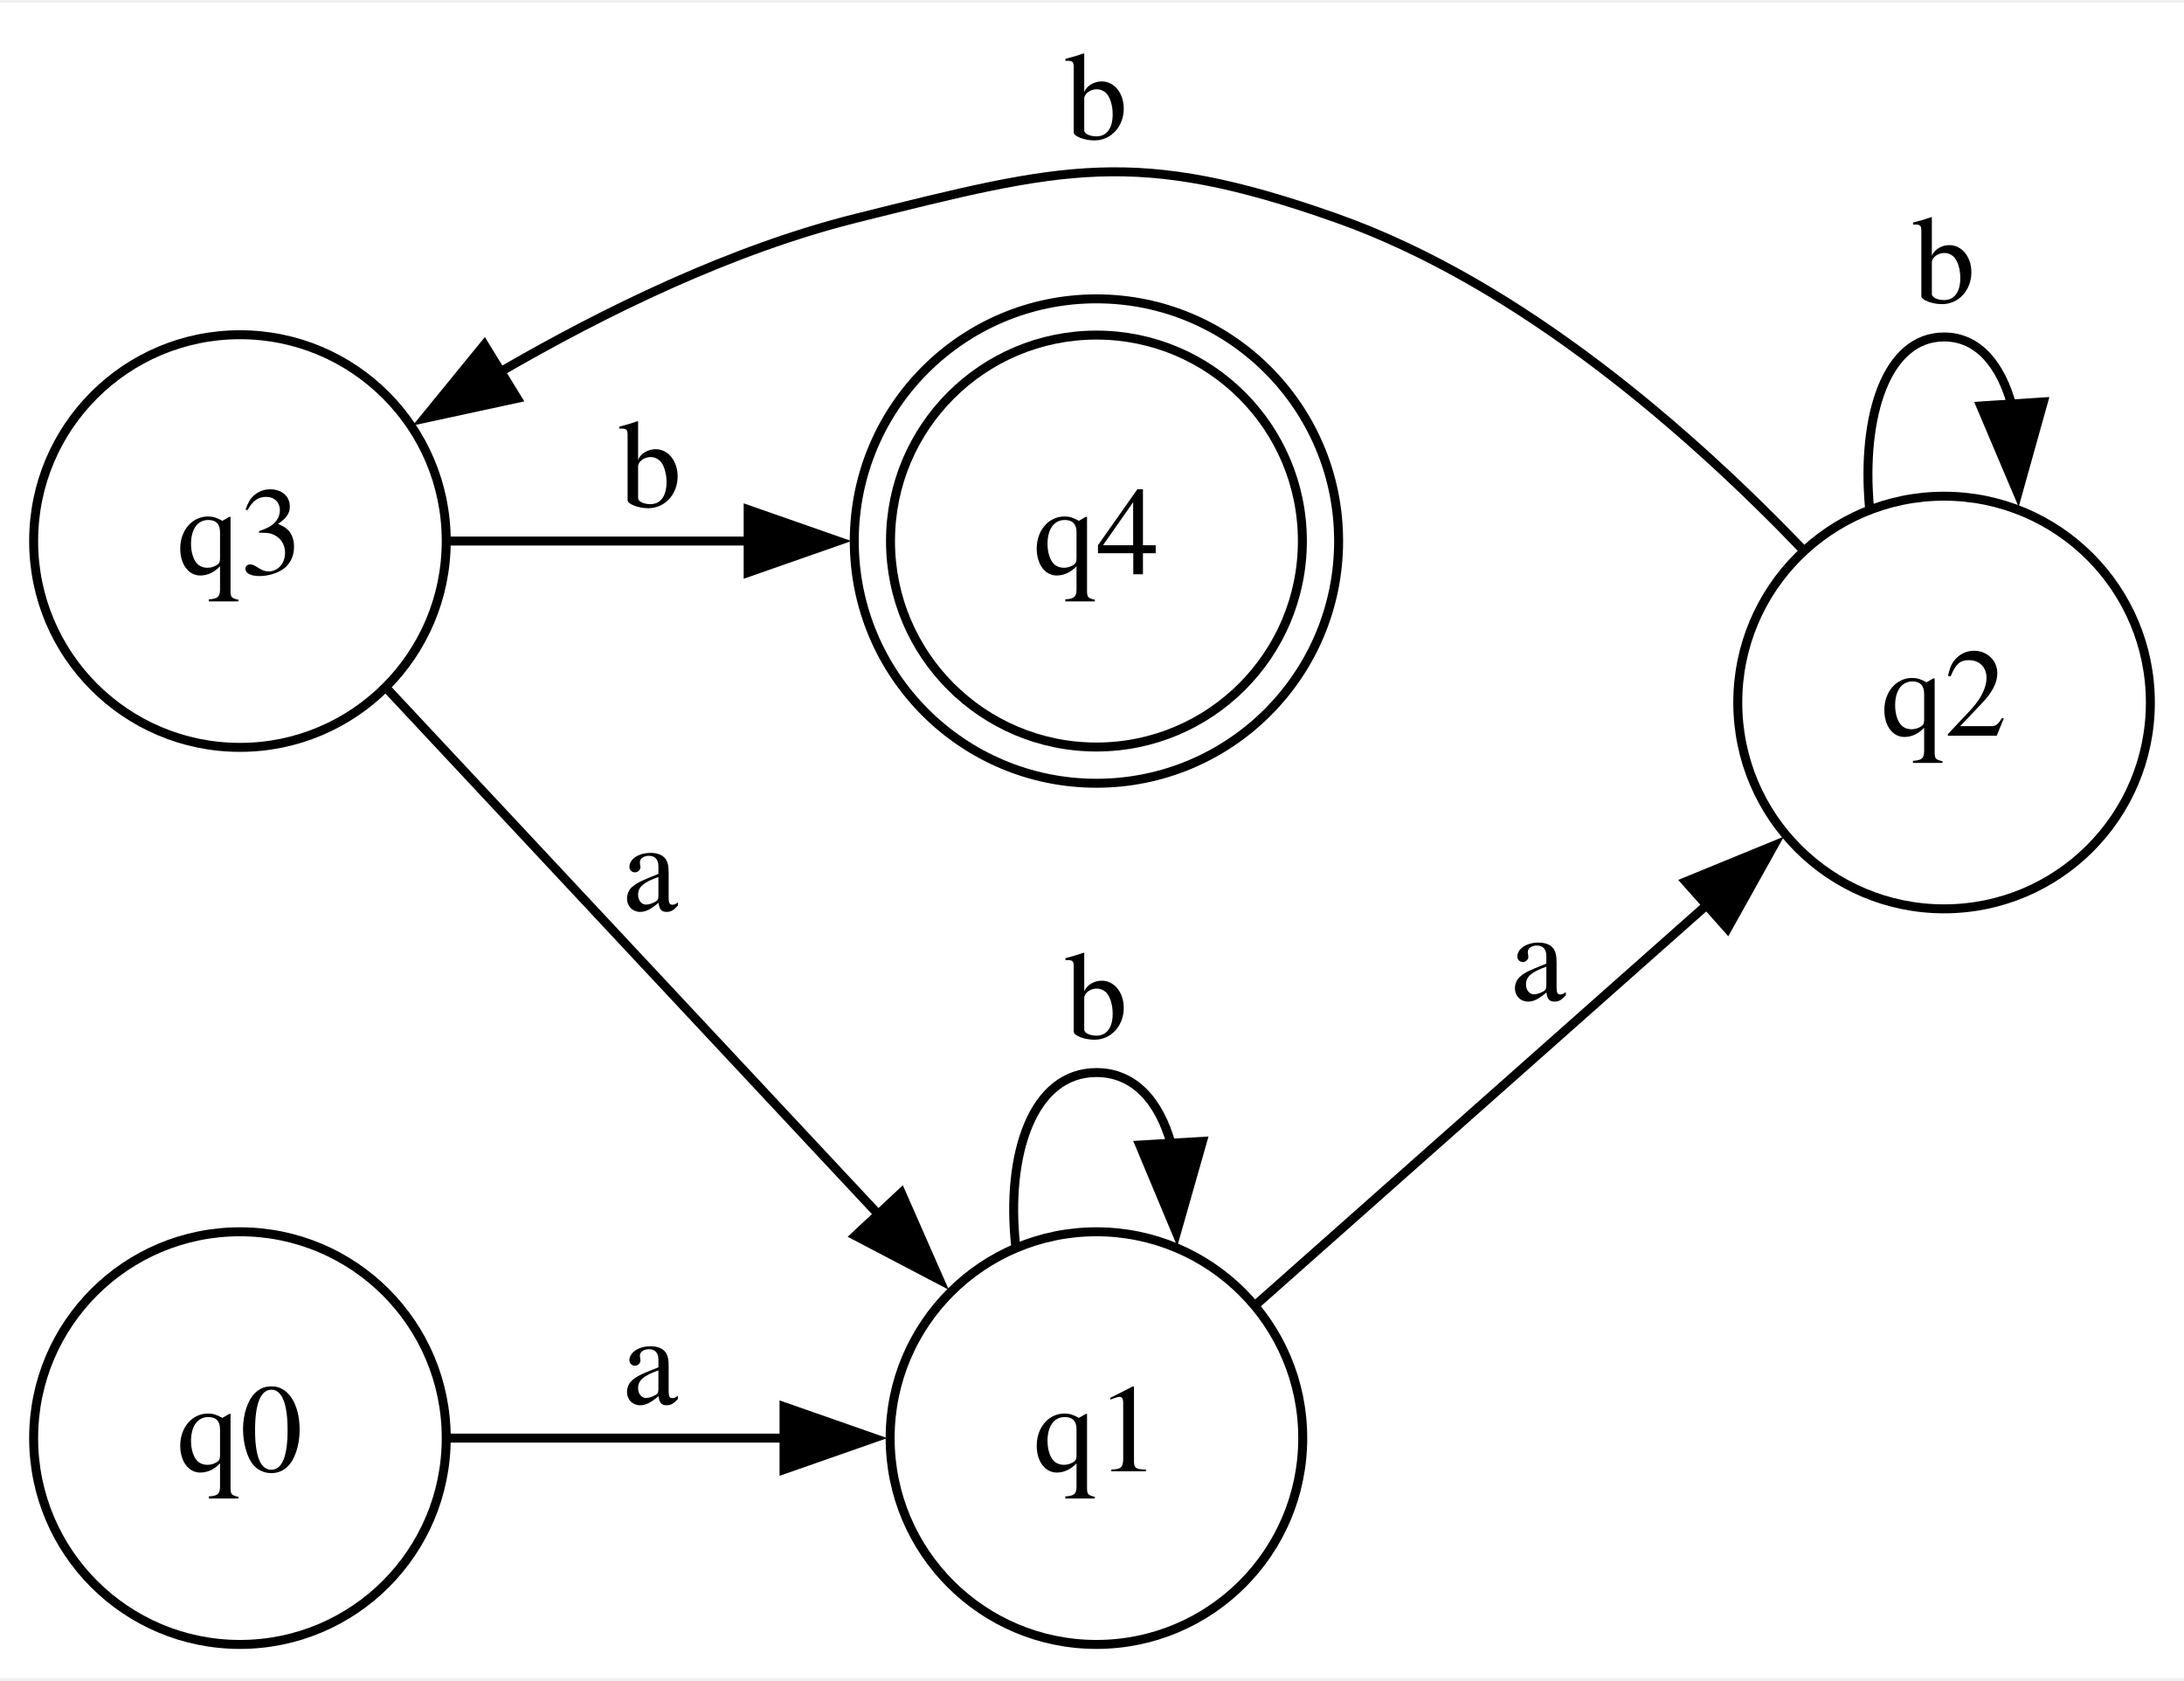
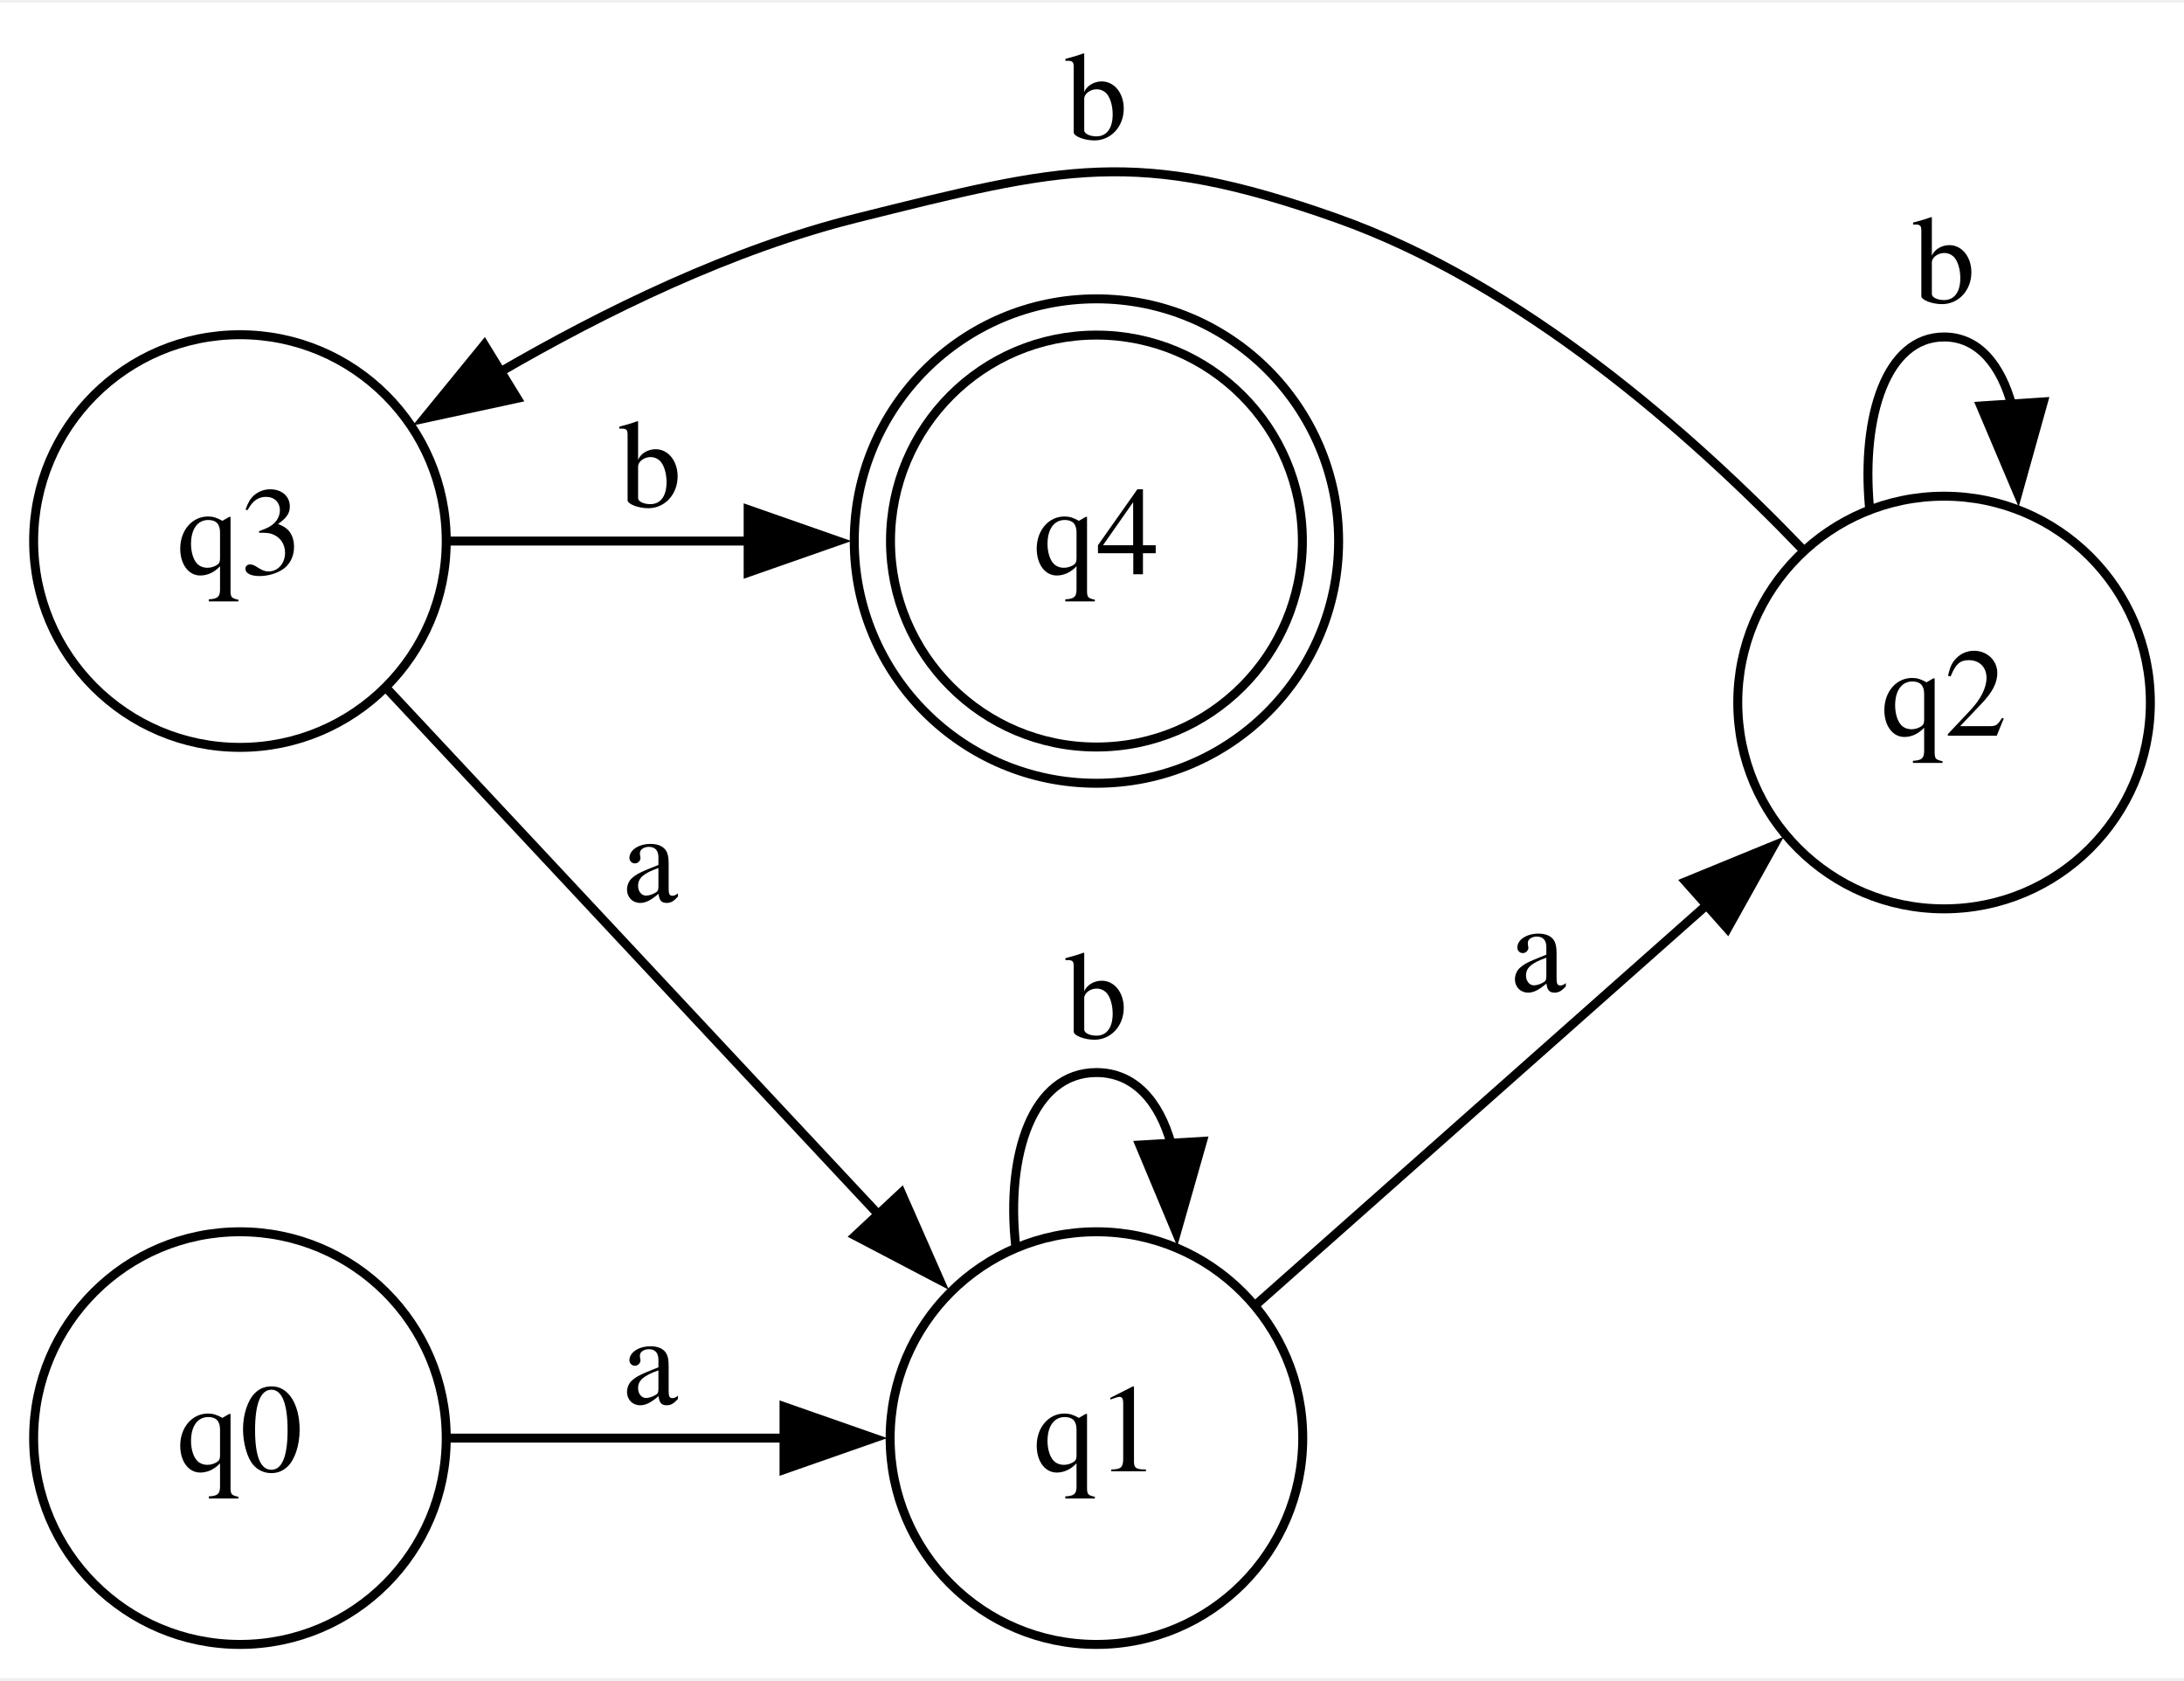
<svg xmlns="http://www.w3.org/2000/svg" width="243pt" height="187pt" viewBox="0.00 0.00 243.49 186.75">
  <g id="graph0" class="graph" transform="scale(1 1) rotate(0) translate(4 182.75)">
    <polygon fill="white" stroke="none" points="-4,4 -4,-182.75 239.49,-182.75 239.49,4 -4,4" />
    <g id="node1" class="node">
      <ellipse fill="none" stroke="black" cx="118.24" cy="-122.75" rx="22.96" ry="22.96" />
      <ellipse fill="none" stroke="black" cx="118.24" cy="-122.75" rx="27" ry="27" />
      <text text-anchor="middle" x="118.24" y="-119.05" font-family="Times,serif" font-size="14.00">q4</text>
    </g>
    <g id="node2" class="node">
-       <ellipse fill="none" stroke="black" cx="212.74" cy="-104.75" rx="23" ry="23" />
-       <text text-anchor="middle" x="212.74" y="-101.05" font-family="Times,serif" font-size="14.00">q2</text>
-     </g>
-     <g id="edge4" class="edge">
-       <path fill="none" stroke="black" d="M204.42,-126.55C203.52,-136.66 206.29,-145.5 212.74,-145.5 216.57,-145.5 219.1,-142.38 220.34,-137.73" />
-       <polygon fill="black" stroke="black" points="223.81,-138.26 220.96,-128.06 216.83,-137.81 223.81,-138.26" />
-       <text text-anchor="middle" x="212.74" y="-149.3" font-family="Times,serif" font-size="14.00">b</text>
-     </g>
-     <g id="node5" class="node">
-       <ellipse fill="none" stroke="black" cx="22.75" cy="-122.75" rx="23" ry="23" />
-       <text text-anchor="middle" x="22.75" y="-119.05" font-family="Times,serif" font-size="14.00">q3</text>
-     </g>
-     <g id="edge5" class="edge">
-       <path fill="none" stroke="black" d="M196.98,-121.81C184.59,-134.72 165.65,-151.44 144.99,-158.75 122.58,-166.68 114.57,-164.5 91.5,-158.75 77.6,-155.29 63.43,-148.38 51.66,-141.54" />
-       <polygon fill="black" stroke="black" points="53.66,-138.66 43.3,-136.42 50,-144.63 53.66,-138.66" />
-       <text text-anchor="middle" x="118.24" y="-167.55" font-family="Times,serif" font-size="14.00">b</text>
-     </g>
-     <g id="node3" class="node">
-       <ellipse fill="none" stroke="black" cx="22.75" cy="-22.75" rx="23" ry="23" />
-       <text text-anchor="middle" x="22.75" y="-19.05" font-family="Times,serif" font-size="14.00">q0</text>
-     </g>
-     <g id="node4" class="node">
      <ellipse fill="none" stroke="black" cx="118.24" cy="-22.75" rx="23" ry="23" />
      <text text-anchor="middle" x="118.24" y="-19.05" font-family="Times,serif" font-size="14.00">q1</text>
-     </g>
-     <g id="edge1" class="edge">
-       <path fill="none" stroke="black" d="M45.91,-22.75C57.12,-22.75 70.97,-22.75 83.47,-22.75" />
-       <polygon fill="black" stroke="black" points="83.41,-26.25 93.41,-22.75 83.41,-19.25 83.41,-26.25" />
-       <text text-anchor="middle" x="68.5" y="-26.55" font-family="Times,serif" font-size="14.00">a</text>
-     </g>
-     <g id="edge3" class="edge">
-       <path fill="none" stroke="black" d="M136.21,-37.79C150.29,-50.27 170.53,-68.21 186.51,-82.38" />
-       <polygon fill="black" stroke="black" points="183.94,-84.78 193.75,-88.8 188.59,-79.55 183.94,-84.78" />
-       <text text-anchor="middle" x="167.49" y="-71.55" font-family="Times,serif" font-size="14.00">a</text>
    </g>
    <g id="edge2" class="edge">
      <path fill="none" stroke="black" d="M109.24,-44.13C108.12,-54.42 111.13,-63.5 118.24,-63.5 122.47,-63.5 125.25,-60.3 126.57,-55.54" />
      <polygon fill="black" stroke="black" points="130.06,-55.83 127.16,-45.64 123.07,-55.42 130.06,-55.83" />
      <text text-anchor="middle" x="118.24" y="-67.3" font-family="Times,serif" font-size="14.00">b</text>
+     </g>
+     <g id="node5" class="node">
+       <ellipse fill="none" stroke="black" cx="212.74" cy="-104.75" rx="23" ry="23" />
+       <text text-anchor="middle" x="212.74" y="-101.05" font-family="Times,serif" font-size="14.00">q2</text>
+     </g>
+     <g id="edge3" class="edge">
+       <path fill="none" stroke="black" d="M136.21,-37.79C150.29,-50.27 170.53,-68.21 186.51,-82.38" />
+       <polygon fill="black" stroke="black" points="183.94,-84.78 193.75,-88.8 188.59,-79.55 183.94,-84.78" />
+       <text text-anchor="middle" x="167.49" y="-72.55" font-family="Times,serif" font-size="14.00">a</text>
+     </g>
+     <g id="node3" class="node">
+       <ellipse fill="none" stroke="black" cx="22.75" cy="-122.75" rx="23" ry="23" />
+       <text text-anchor="middle" x="22.75" y="-119.05" font-family="Times,serif" font-size="14.00">q3</text>
    </g>
    <g id="edge6" class="edge">
      <path fill="none" stroke="black" d="M45.91,-122.75C55.92,-122.75 68.05,-122.75 79.44,-122.75" />
      <polygon fill="black" stroke="black" points="79.41,-126.25 89.41,-122.75 79.41,-119.25 79.41,-126.25" />
      <text text-anchor="middle" x="68.5" y="-126.55" font-family="Times,serif" font-size="14.00">b</text>
    </g>
    <g id="edge7" class="edge">
      <path fill="none" stroke="black" d="M39.19,-106.24C54.21,-90.17 77.22,-65.56 94.36,-47.22" />
      <polygon fill="black" stroke="black" points="96.48,-50.09 100.75,-40.39 91.36,-45.31 96.48,-50.09" />
-       <text text-anchor="middle" x="68.5" y="-81.55" font-family="Times,serif" font-size="14.00">a</text>
+       <text text-anchor="middle" x="68.5" y="-82.55" font-family="Times,serif" font-size="14.00">a</text>
+     </g>
+     <g id="node4" class="node">
+       <ellipse fill="none" stroke="black" cx="22.75" cy="-22.75" rx="23" ry="23" />
+       <text text-anchor="middle" x="22.75" y="-19.05" font-family="Times,serif" font-size="14.00">q0</text>
+     </g>
+     <g id="edge1" class="edge">
+       <path fill="none" stroke="black" d="M45.91,-22.75C57.12,-22.75 70.97,-22.75 83.47,-22.75" />
+       <polygon fill="black" stroke="black" points="83.41,-26.25 93.41,-22.75 83.41,-19.25 83.41,-26.25" />
+       <text text-anchor="middle" x="68.5" y="-26.55" font-family="Times,serif" font-size="14.00">a</text>
+     </g>
+     <g id="edge4" class="edge">
+       <path fill="none" stroke="black" d="M196.98,-121.81C184.59,-134.72 165.65,-151.44 144.99,-158.75 122.58,-166.68 114.57,-164.5 91.5,-158.75 77.6,-155.29 63.43,-148.38 51.66,-141.54" />
+       <polygon fill="black" stroke="black" points="53.66,-138.66 43.3,-136.42 50,-144.63 53.66,-138.66" />
+       <text text-anchor="middle" x="118.24" y="-167.55" font-family="Times,serif" font-size="14.00">b</text>
+     </g>
+     <g id="edge5" class="edge">
+       <path fill="none" stroke="black" d="M204.42,-126.55C203.52,-136.66 206.29,-145.5 212.74,-145.5 216.57,-145.5 219.1,-142.38 220.34,-137.73" />
+       <polygon fill="black" stroke="black" points="223.81,-138.26 220.96,-128.06 216.83,-137.81 223.81,-138.26" />
+       <text text-anchor="middle" x="212.74" y="-149.3" font-family="Times,serif" font-size="14.00">b</text>
    </g>
  </g>
</svg>
